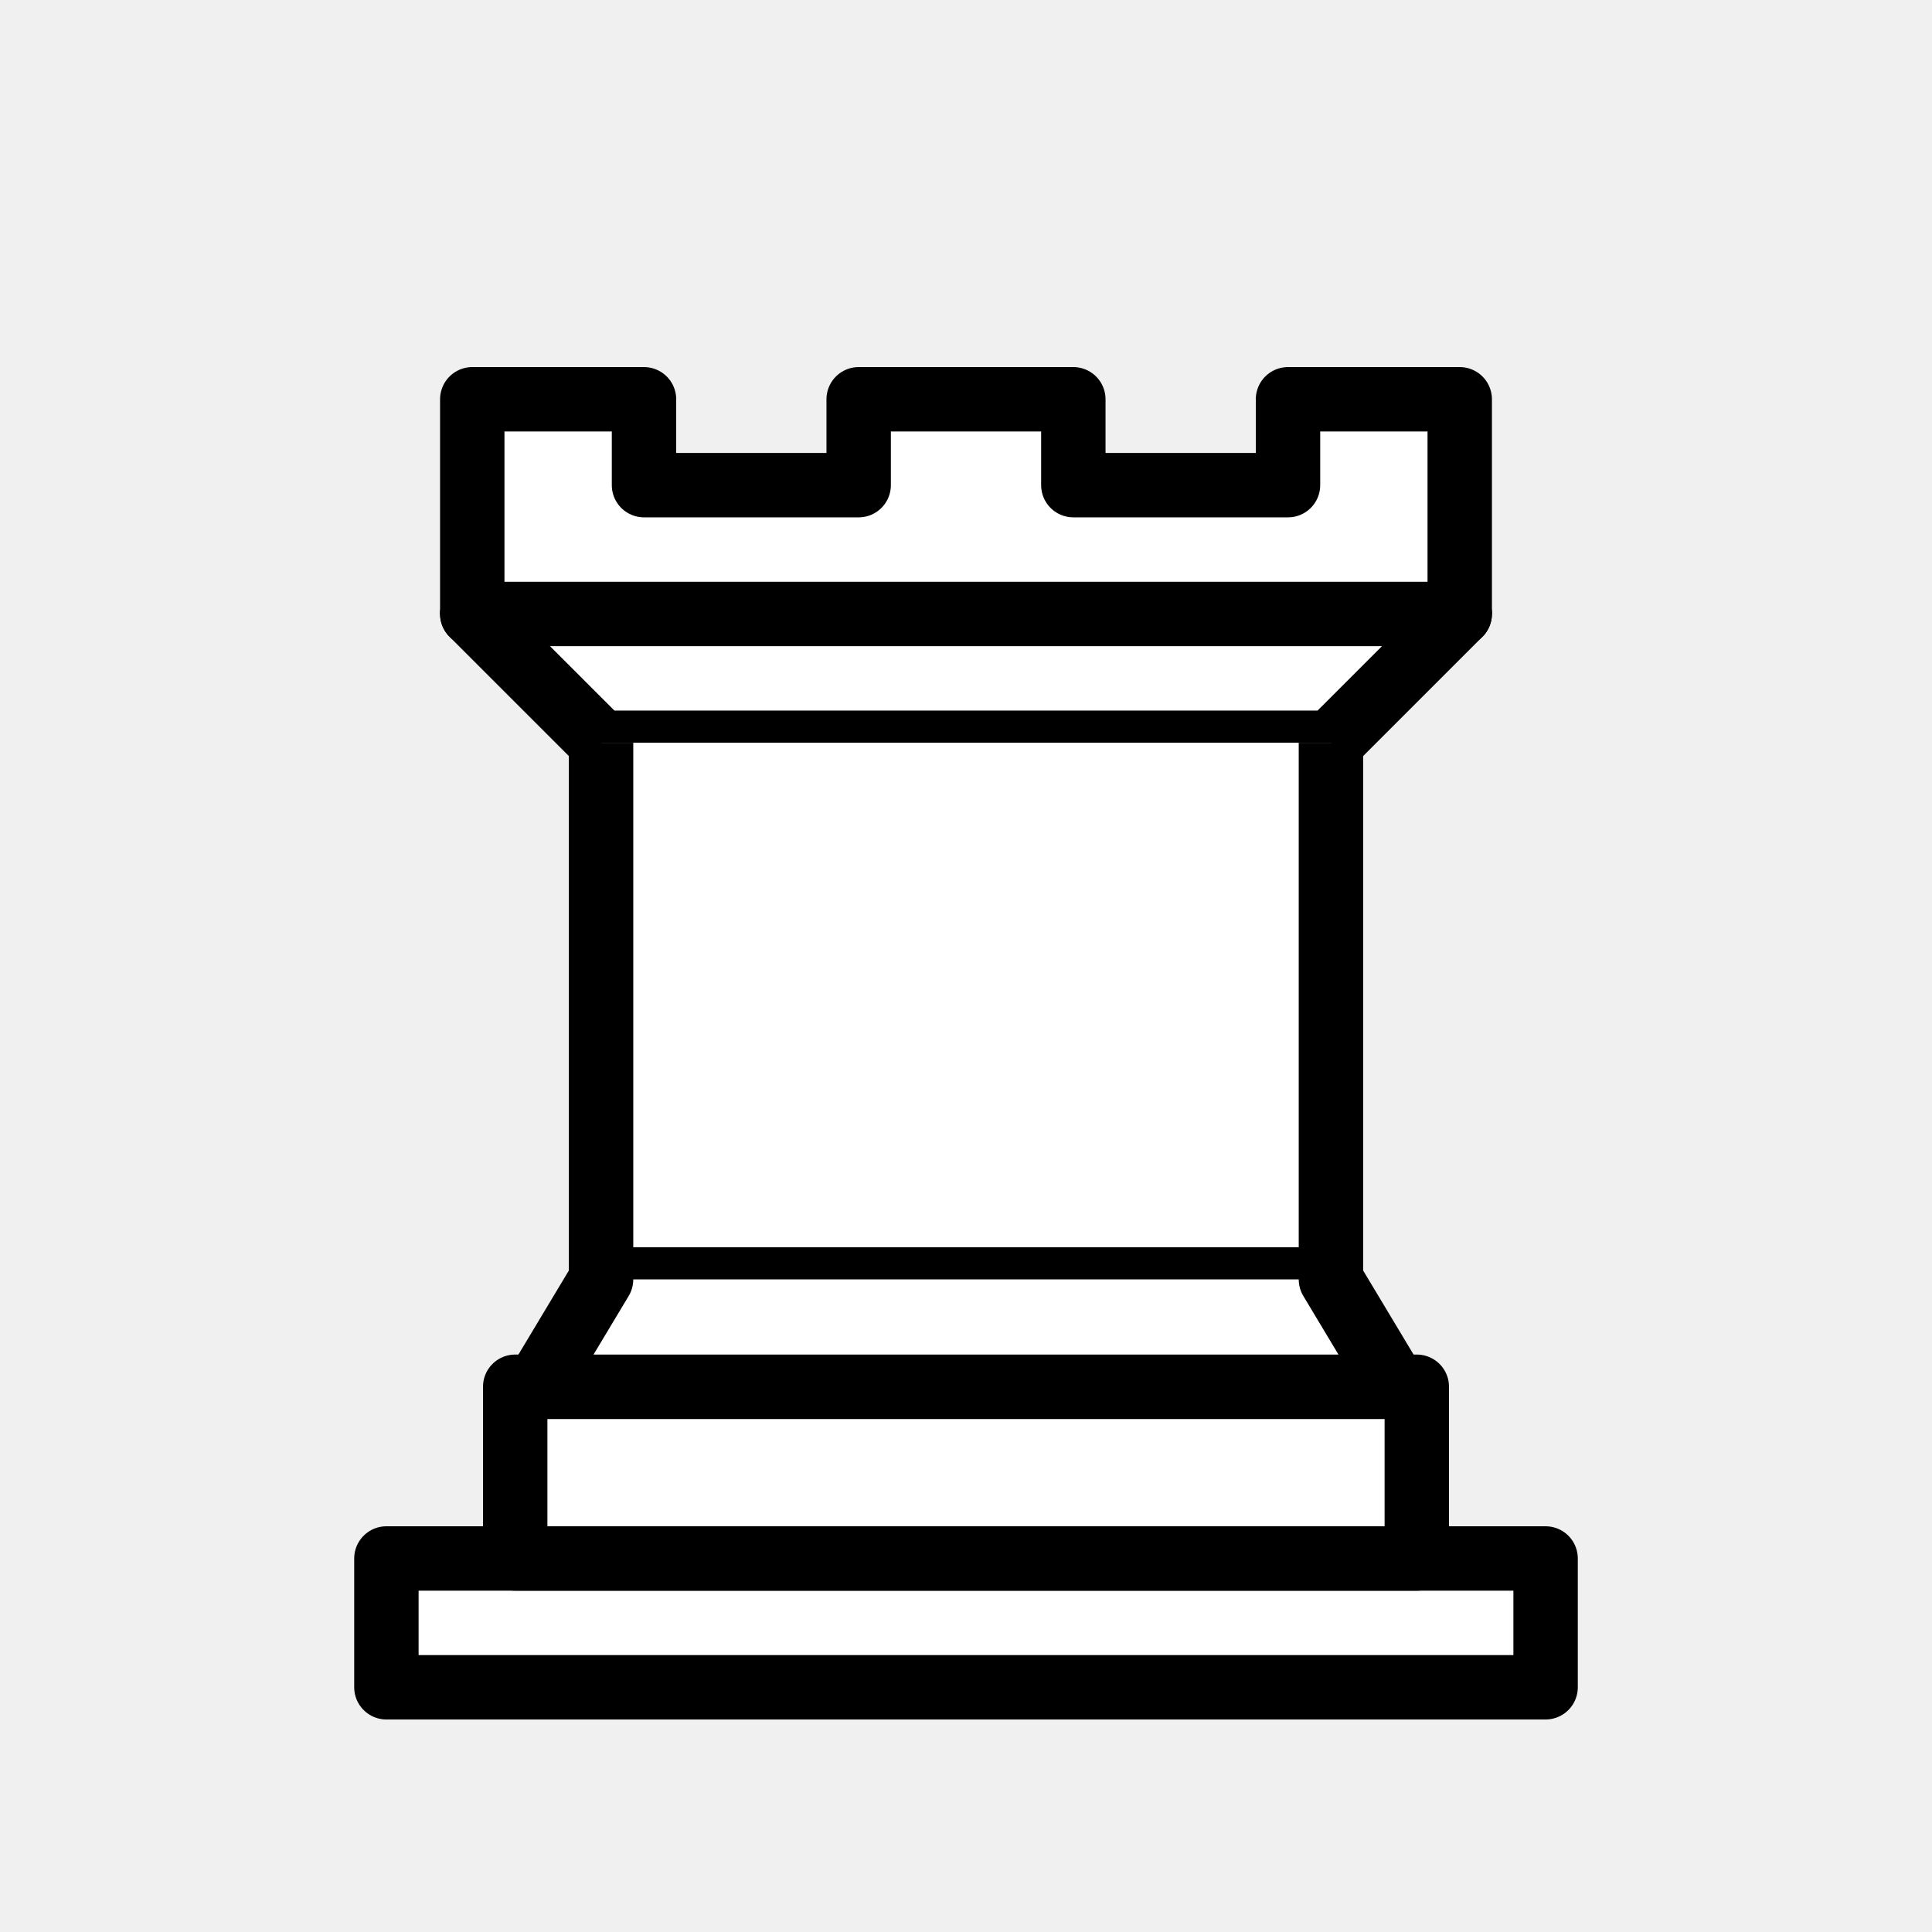
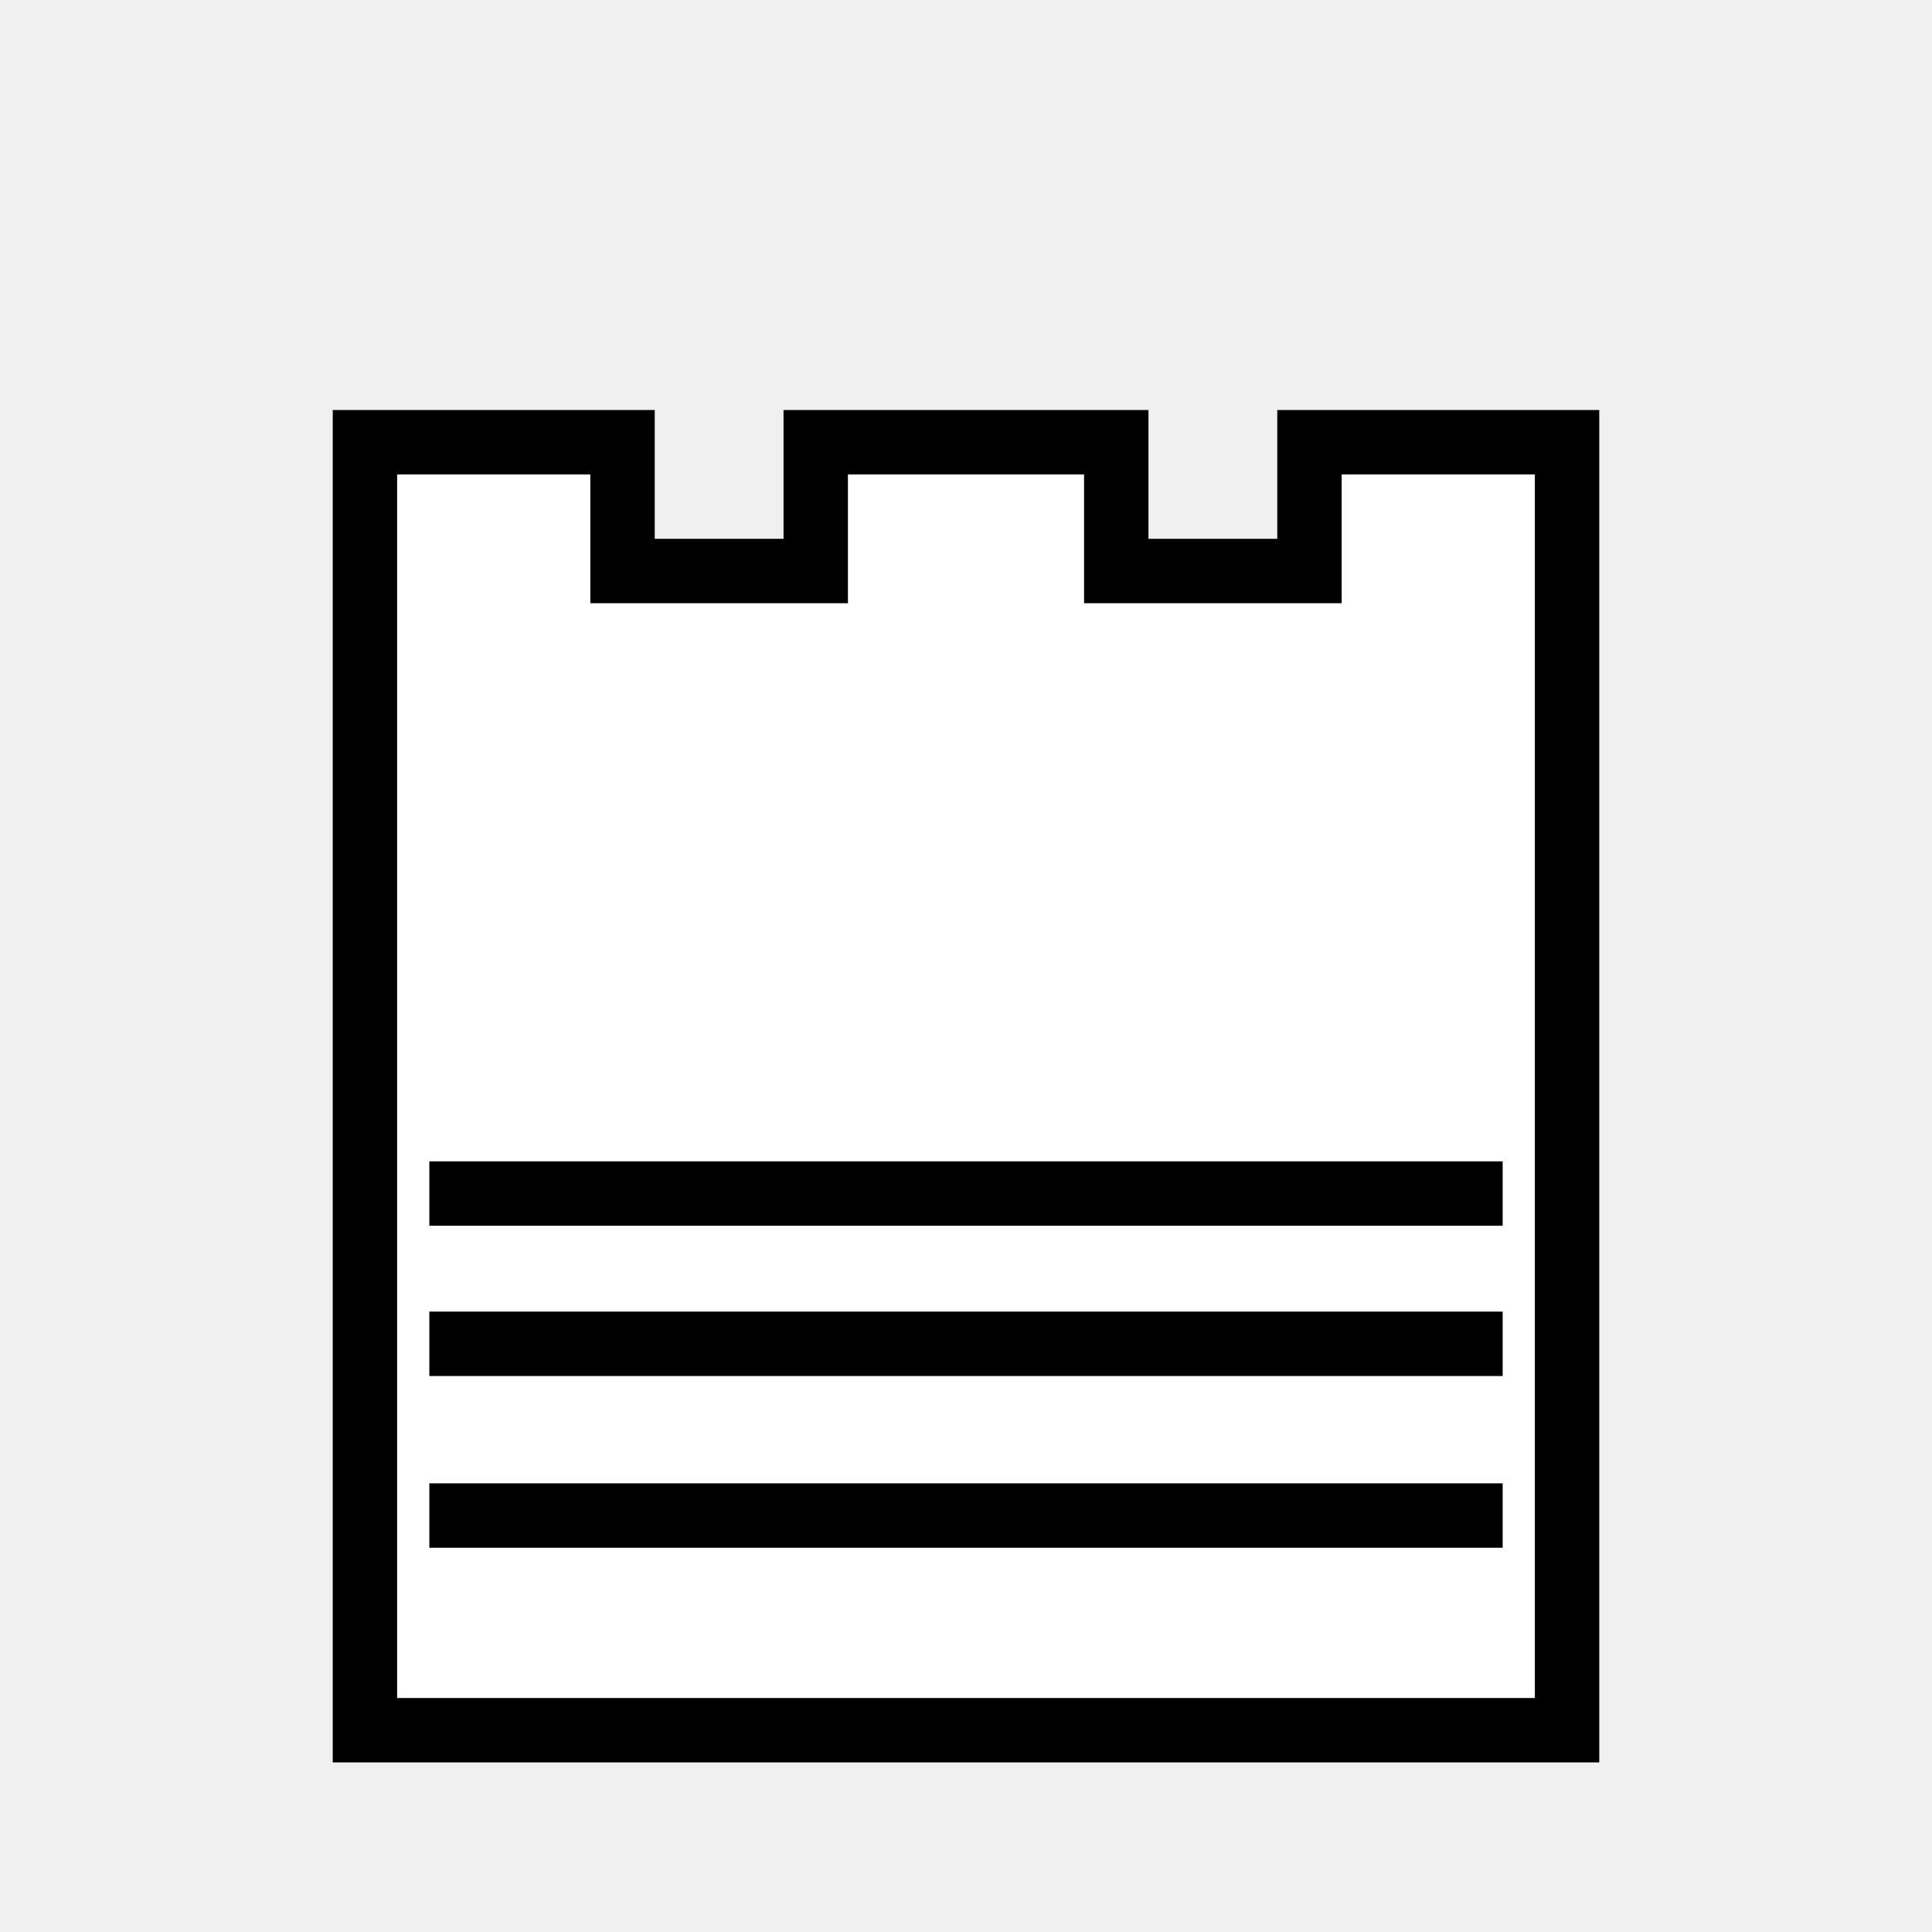
<svg xmlns="http://www.w3.org/2000/svg" version="1.1" width="45" height="45">
-   <g style="opacity:1; fill:#ffffff; fill-opacity:1; fill-rule:evenodd; stroke:#000000; stroke-width:1.5; stroke-linecap:round;stroke-linejoin:round;stroke-miterlimit:4; stroke-dasharray:none; stroke-opacity:1;" transform="translate(0,0.3)">
-     <path d="M 9,39 L 36,39 L 36,36 L 9,36 L 9,39 z " style="stroke-linecap:butt;" />
-     <path d="M 12,36 L 12,32 L 33,32 L 33,36 L 12,36 z " style="stroke-linecap:butt;" />
-     <path d="M 11,14 L 11,9 L 15,9 L 15,11 L 20,11 L 20,9 L 25,9 L 25,11 L 30,11 L 30,9 L 34,9 L 34,14" style="stroke-linecap:butt;" />
-     <path d="M 34,14 L 31,17 L 14,17 L 11,14" />
-     <path d="M 31,17 L 31,29.5 L 14,29.5 L 14,17" style="stroke-linecap:butt; stroke-linejoin:miter;" />
-     <path d="M 31,29.5 L 32.5,32 L 12.5,32 L 14,29.5" />
-     <path d="M 11,14 L 34,14" style="fill:none; stroke:#000000; stroke-linejoin:miter;" />
+   <g style="fill:#fff;             stroke:#000;             stroke-width:1.5;" transform="translate(0,0.3)">
+     <path d="m 8.5,40           l 0,-30           l 6,0           l 0,3           l 4.5,0           l 0,-3           l 7,0           l 0,3           l 4.5,0           l 0,-3           l 6,0           l 0,30 z" style="stroke-linecap:butt;" />
+     <path d="m 10,35           l 25,0 z" style="stroke:#000;             stroke-width:1.5;" />
+     <path d="m 10,31           l 25,0 z" style="stroke:#000;             stroke-width:1.5;" />
+     <path d="m 10,27.5           l 25,0 z" style="stroke:#000;             stroke-width:1.5;" />
  </g>
</svg>
